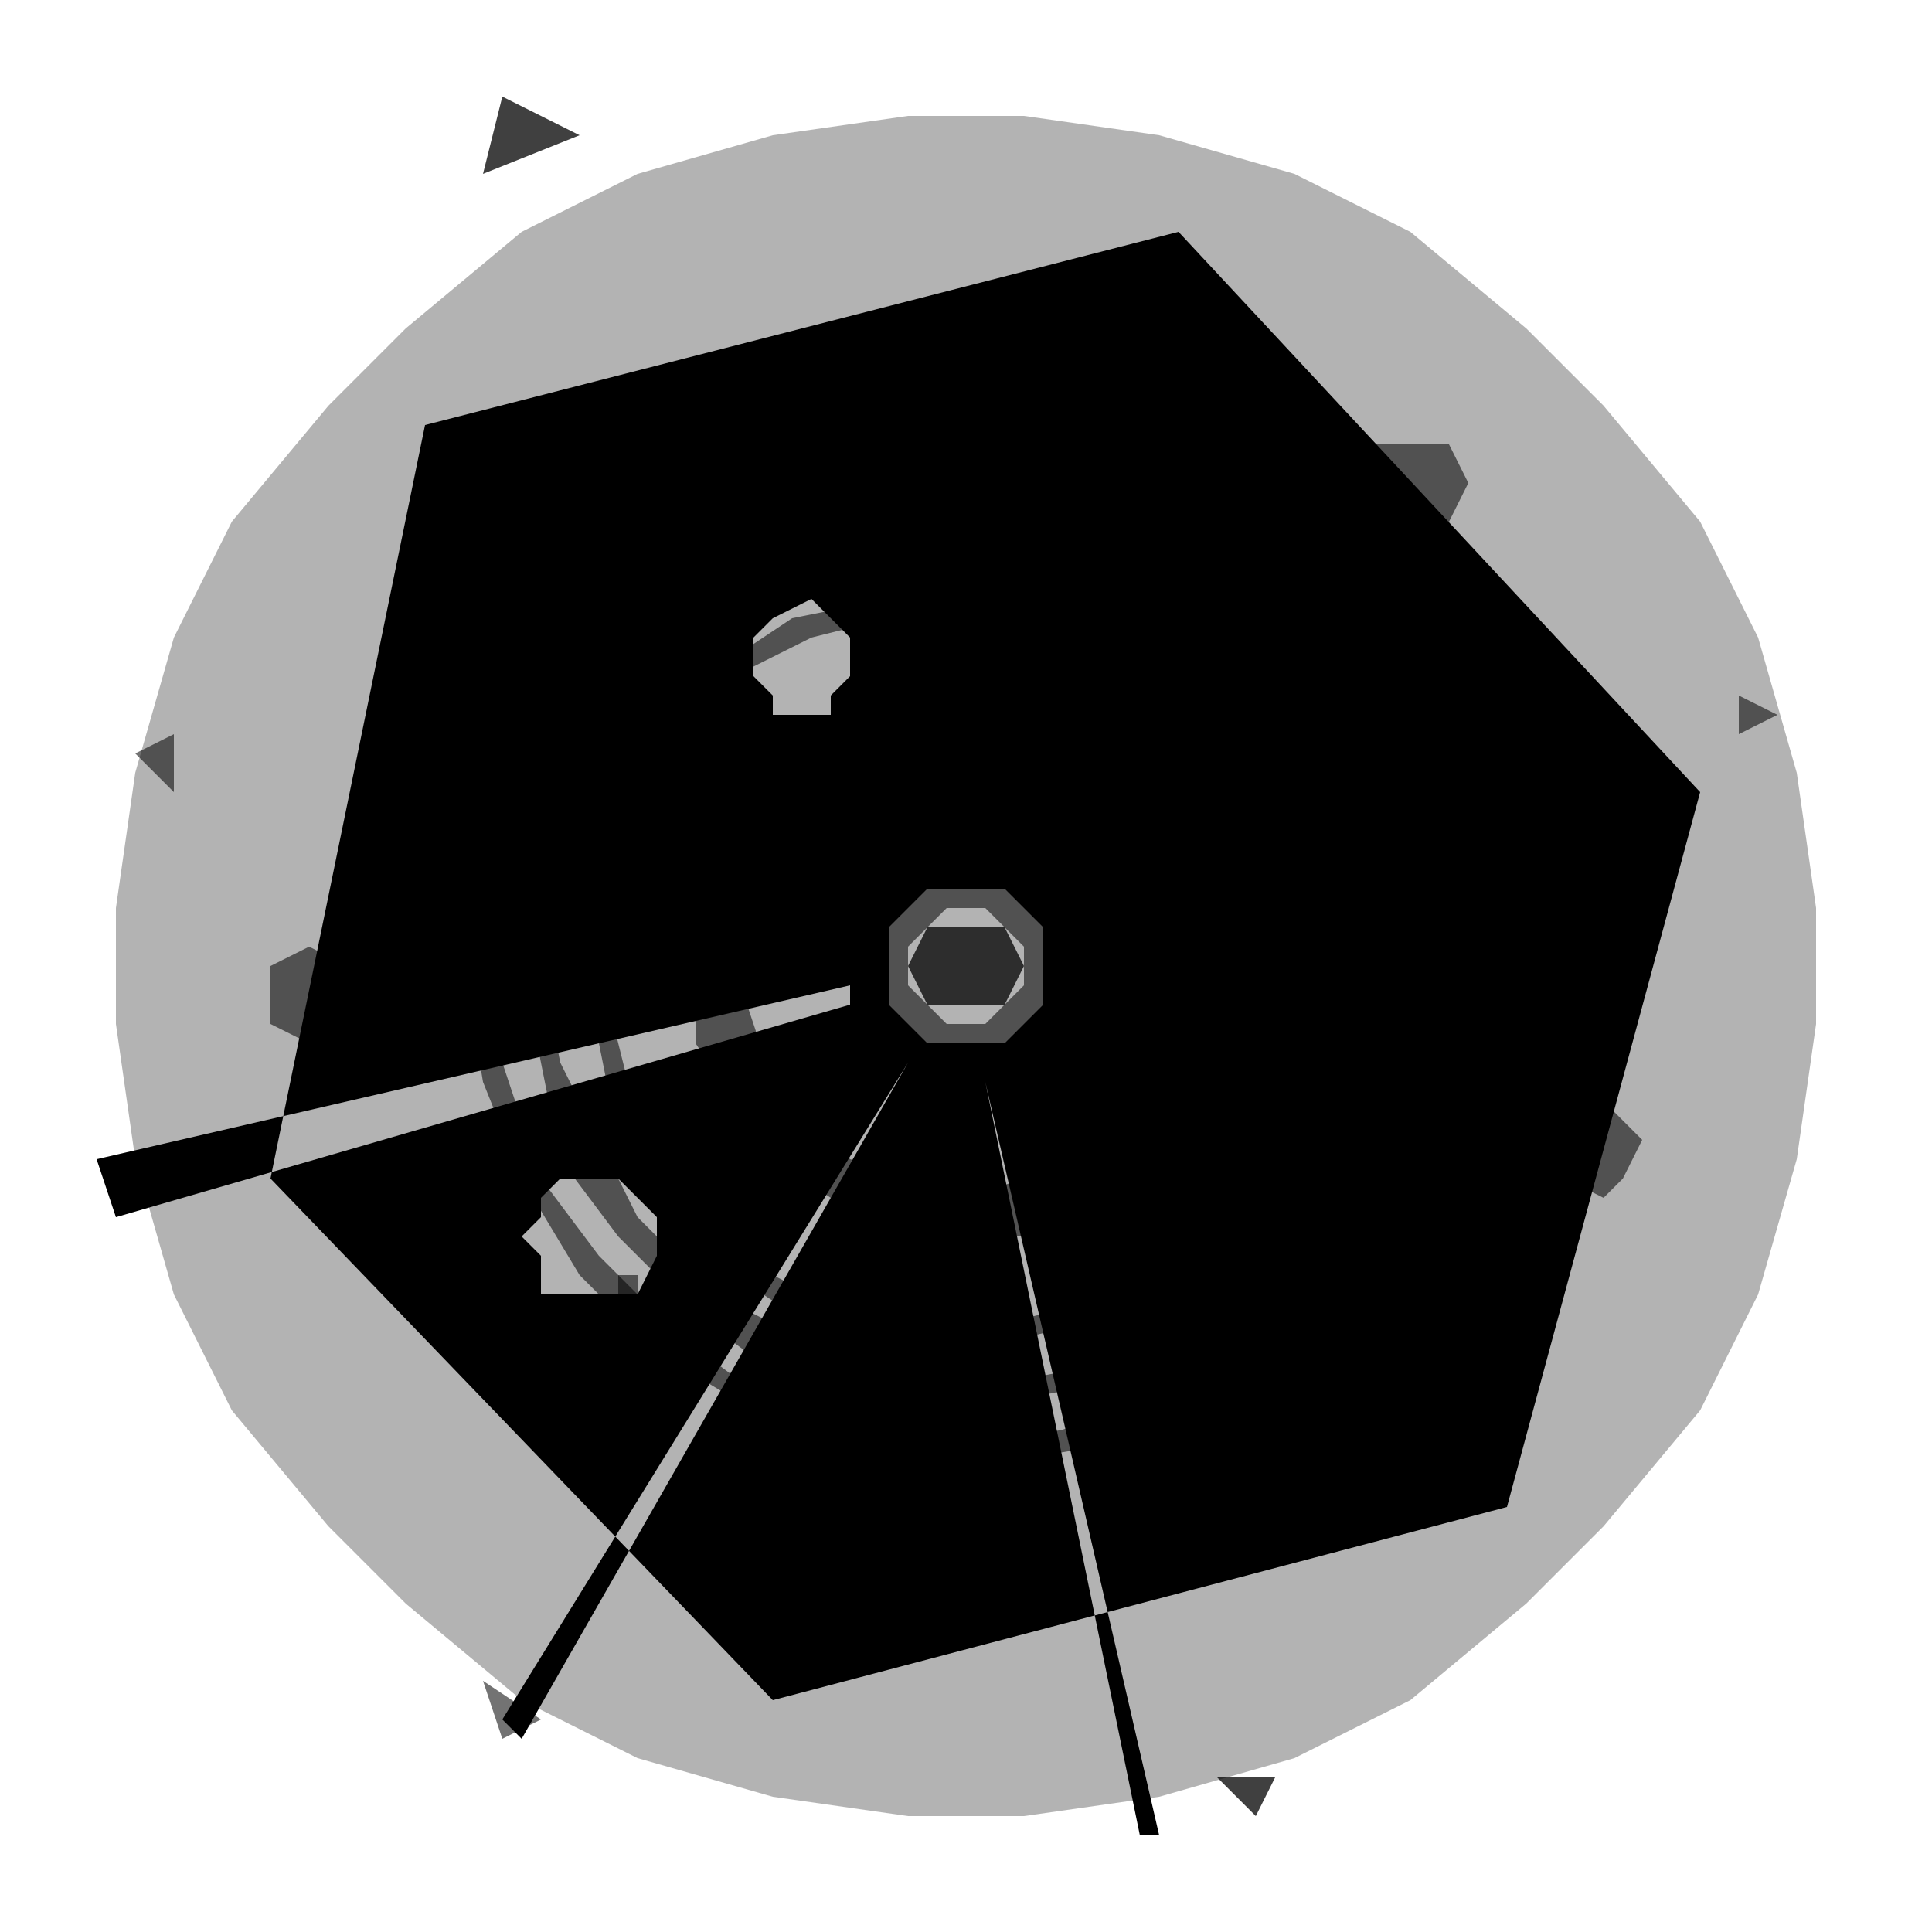
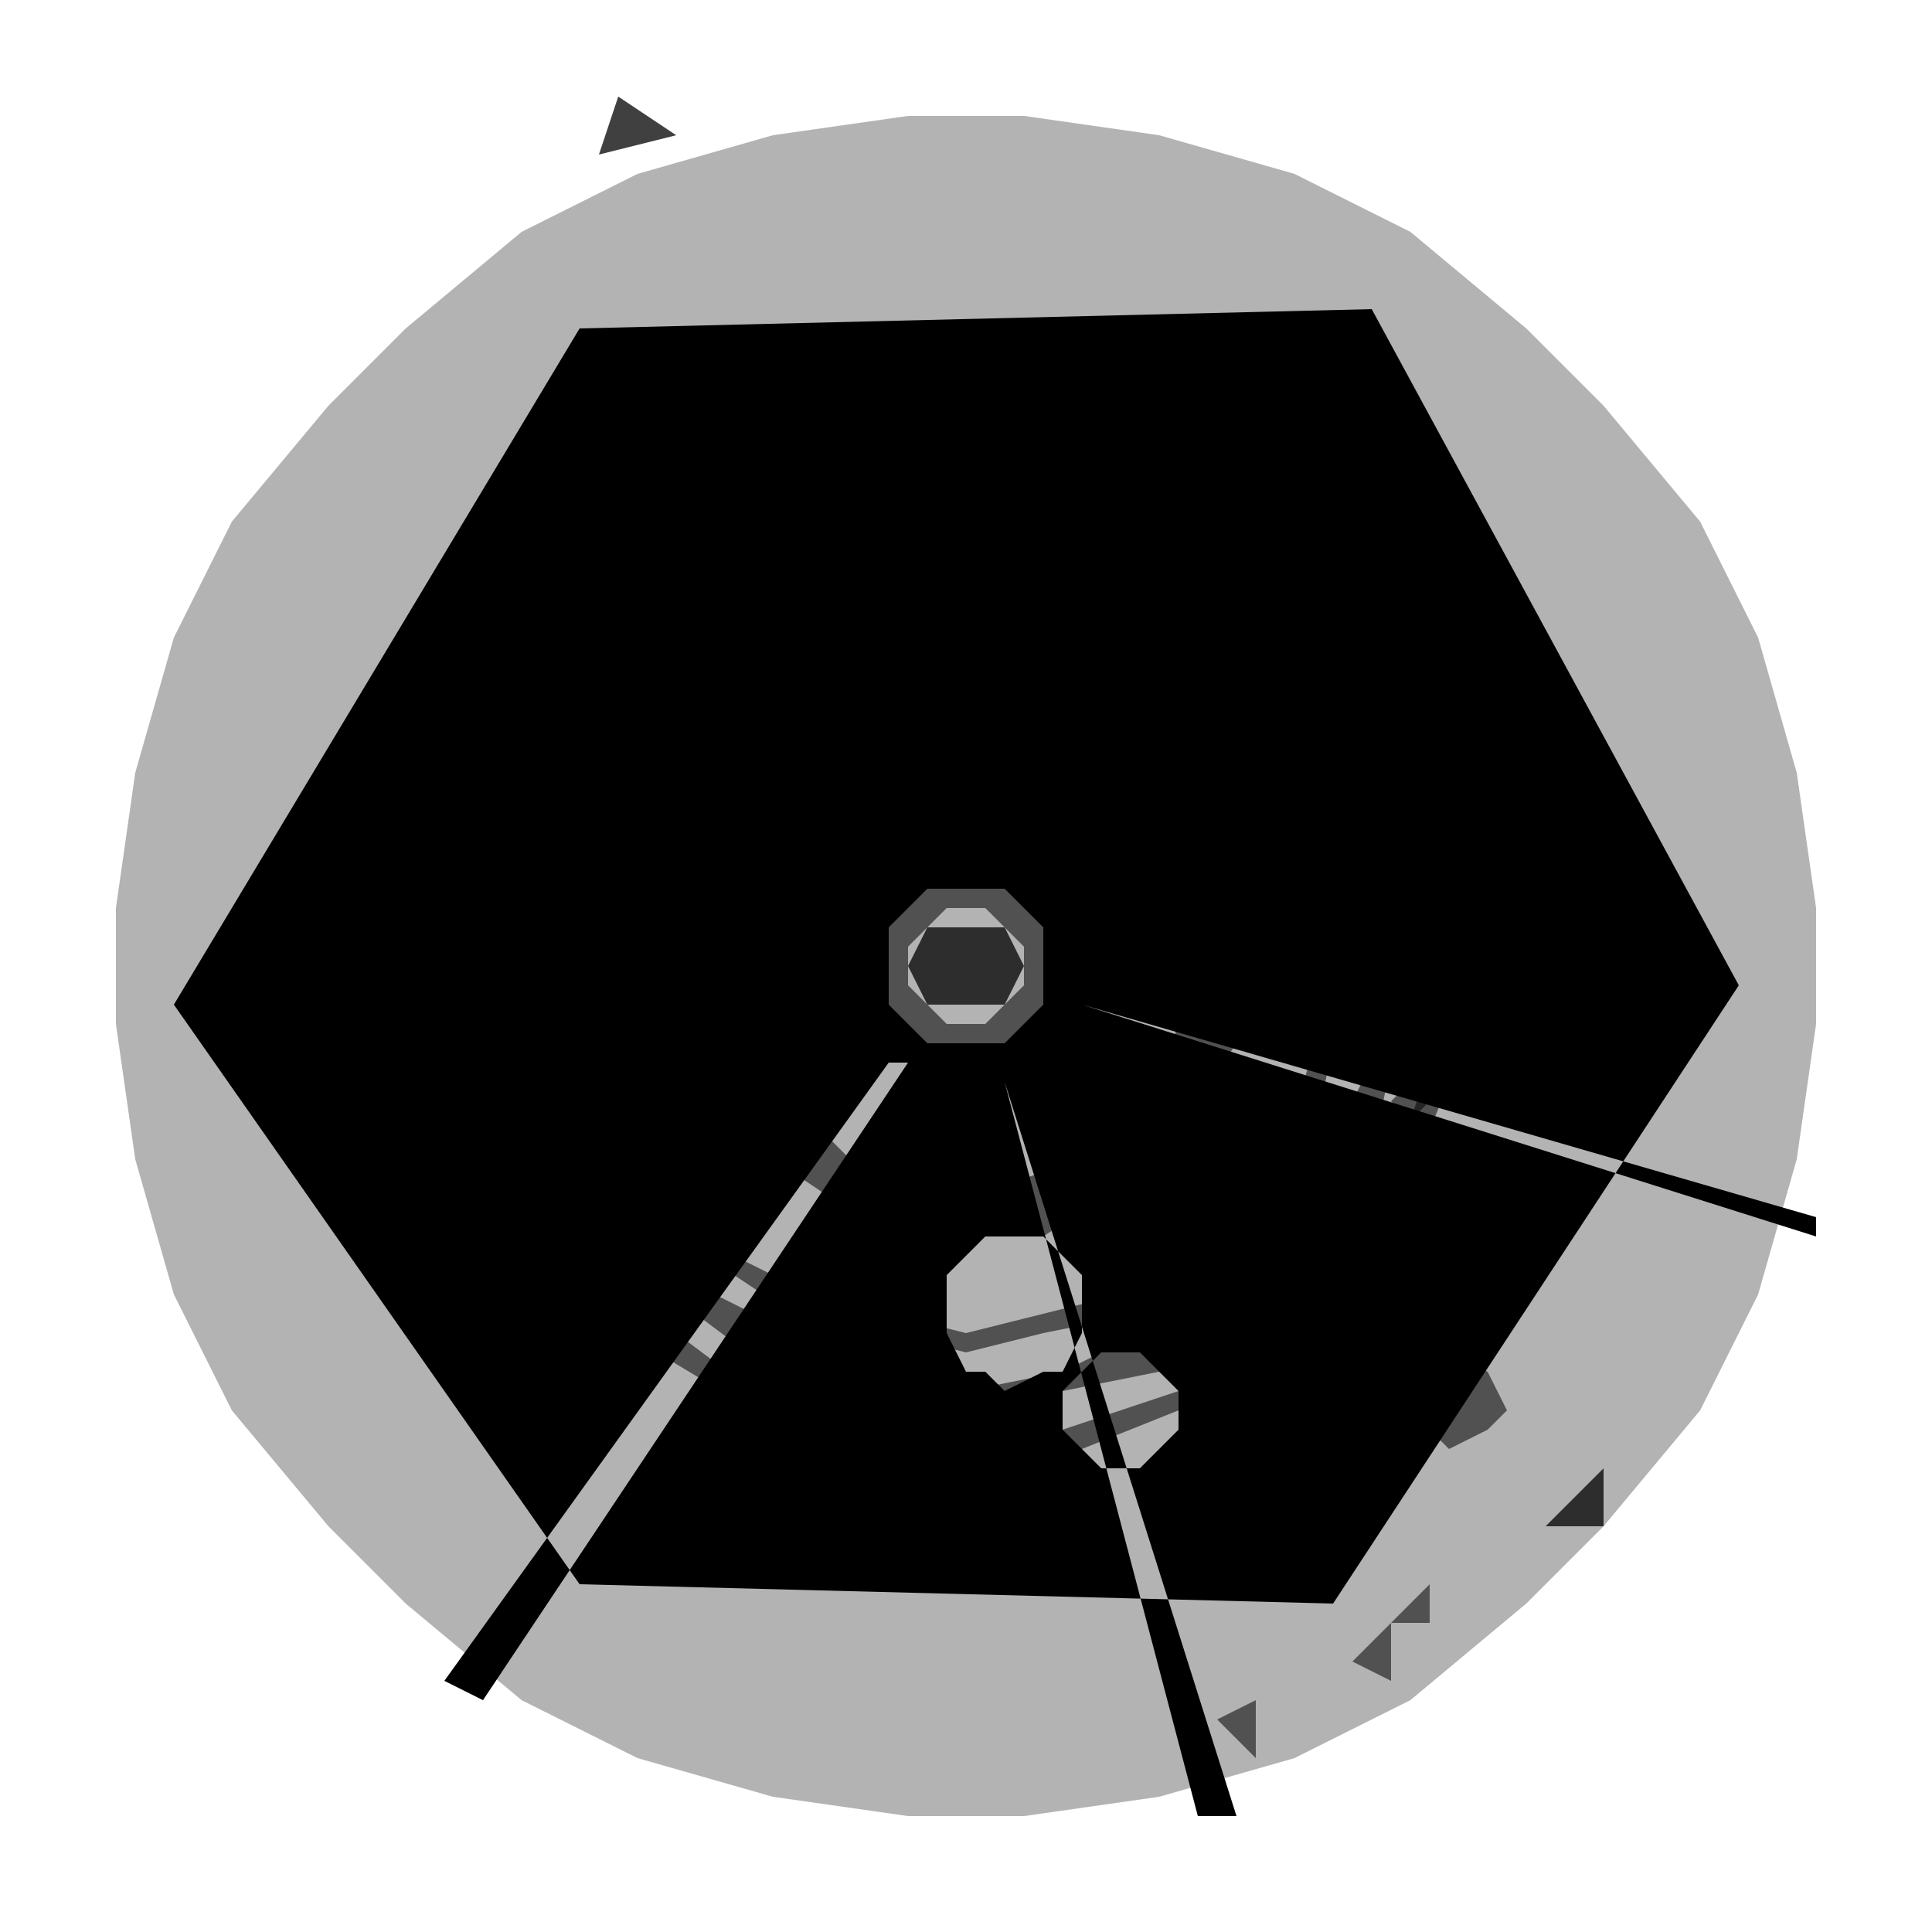
<svg xmlns="http://www.w3.org/2000/svg" viewBox="0 0 100 100" role="img" aria-label="@playform/hook-dsh-convention-suggester - spike-star">
  <style>
		@media (prefers-reduced-motion: no-preference) {
			.hook-dsh-convention-suggester-scene * { transform-box: view-box; transform-origin: 50% 50%; }
- 		.hook-dsh-convention-suggester-counter { animation: hook-dsh-convention-suggester-counter 25s linear -2s infinite; }
+ 		.hook-dsh-convention-suggester-counter { animation: hook-dsh-convention-suggester-counter 27s linear -3s infinite; }
		@keyframes hook-dsh-convention-suggester-counter { to { transform: rotate(-360deg); } }
- 		.hook-dsh-convention-suggester-breathe { animation: hook-dsh-convention-suggester-breathe 7s ease-in-out -2s infinite; }
+ 		.hook-dsh-convention-suggester-breathe { animation: hook-dsh-convention-suggester-breathe 6s ease-in-out -3s infinite; }
		@keyframes hook-dsh-convention-suggester-breathe { 50% { transform: scale(1.06); opacity: 0.85; } }
- 		.hook-dsh-convention-suggester-fire { animation: hook-dsh-convention-suggester-fire 3.1s ease-in-out infinite; }
+ 		.hook-dsh-convention-suggester-fire { animation: hook-dsh-convention-suggester-fire 2.9s ease-in-out infinite; }
		@keyframes hook-dsh-convention-suggester-fire { 0%, 100% { opacity: 0.35; } 50% { opacity: 1; } }
- 		.hook-dsh-convention-suggester-twinkle { animation: hook-dsh-convention-suggester-twinkle 7s ease-in-out -2s infinite; }
+ 		.hook-dsh-convention-suggester-twinkle { animation: hook-dsh-convention-suggester-twinkle 9s ease-in-out -3s infinite; }
		@keyframes hook-dsh-convention-suggester-twinkle { 0%, 100% { transform: scale(0.94); opacity: 0.4; } 50% { transform: scale(1.06); opacity: 1; } }
		}
	</style>
  <defs>
    <path id="hook-dsh-convention-suggester-0" d="M91,67 L88,73 L83,79 L79,83 L73,88 L67,91 L60,93 L53,94 L47,94 L40,93 L33,91 L27,88 L21,83 L17,79 L12,73 L9,67 L7,60 L6,53 L6,47 L7,40 L9,33 L12,27 L17,21 L21,17 L27,12 L33,9 L40,7 L47,6 L53,6 L60,7 L67,9 L73,12 L79,17 L83,21 L88,27 L91,33 L93,40 L94,47 L94,53 L93,60 Z" />
-     <path id="hook-dsh-convention-suggester-1" d="M85,59 L84,61 L83,62 L81,61 L80,59 L81,58 L83,57 L84,58 Z" />
-     <path id="hook-dsh-convention-suggester-2" d="M76,25 L75,27 L73,28 L71,27 L71,25 L71,23 L73,23 L75,23 Z" />
-     <path id="hook-dsh-convention-suggester-3" d="M18,52 L18,53 L16,54 L14,53 L14,52 L14,50 L16,49 L18,50 Z" />
-     <path id="hook-dsh-convention-suggester-4" d="M78,78 L40,88 L14,61 L22,22 L61,12 L88,41 Z M51,56 L60,95 L59,95 L51,56 Z M44,34 L44,35 L43,36 L43,37 L42,37 L40,37 L40,36 L39,35 L39,34 L39,33 L40,32 L40,32 L42,31 L43,32 L43,32 L44,33 Z M47,55 L27,90 L26,89 L47,55 Z M44,52 L6,63 L5,60 L44,51 Z M34,64 L34,65 L33,67 L32,67 L31,67 L29,67 L28,67 L28,65 L27,64 L28,63 L28,62 L29,61 L31,61 L32,61 L33,62 L34,63 Z M54,50 L54,52 L53,53 L52,54 L50,54 L48,54 L47,53 L46,52 L46,50 L46,48 L47,47 L48,46 L50,46 L52,46 L53,47 L54,48 Z" />
+     <path id="hook-dsh-convention-suggester-1" d="M78,73 L77,74 L75,75 L74,74 L73,73 L74,71 L75,70 L77,71 Z" />
+     <path id="hook-dsh-convention-suggester-2" d="M86,47 L86,49 L84,49 L82,49 L81,47 L82,45 L84,45 L86,45 Z" />
+     <path id="hook-dsh-convention-suggester-3" d="M19,46 L18,48 L16,48 L15,48 L14,46 L15,44 L16,43 L18,44 Z" />
+     <path id="hook-dsh-convention-suggester-4" d="M90,51 L69,83 L30,82 L9,52 L30,17 L71,16 Z M56,52 L94,63 L94,64 L56,52 Z M56,68 L56,69 L55,71 L54,71 L52,72 L51,71 L50,71 L49,69 L49,68 L49,66 L50,65 L51,64 L52,64 L54,64 L55,65 L56,66 Z M52,56 L64,94 L62,94 L52,56 Z M47,55 L25,88 L23,87 L46,55 Z M61,73 L61,74 L60,75 L59,76 L58,76 L57,76 L56,75 L55,74 L55,73 L55,72 L56,71 L57,70 L58,70 L59,70 L60,71 L61,72 Z M54,50 L54,52 L53,53 L52,54 L50,54 L48,54 L47,53 L46,52 L46,50 L46,48 L47,47 L48,46 L50,46 L52,46 L53,47 L54,48 Z" />
    <path id="hook-dsh-convention-suggester-5" d="M64,50 L64,54 L62,57 L60,60 L57,62 L54,64 L50,64 L46,64 L43,62 L40,60 L38,57 L36,54 L36,50 L36,46 L38,43 L40,40 L43,38 L46,36 L50,36 L54,36 L57,38 L60,40 L62,43 L64,46 Z M62,50 L61,53 L60,56 L58,58 L56,60 L53,61 L50,62 L47,61 L44,60 L42,58 L40,56 L39,53 L38,50 L39,47 L40,44 L42,42 L44,40 L47,39 L50,38 L53,39 L56,40 L58,42 L60,44 L61,47 Z" />
    <path id="hook-dsh-convention-suggester-6" d="M55,50 L55,52 L54,54 L52,55 L50,55 L48,55 L46,54 L45,52 L45,50 L45,48 L46,46 L48,45 L50,45 L52,45 L54,46 L55,48 Z M53,50 L53,51 L52,52 L51,53 L50,53 L49,53 L48,52 L47,51 L47,50 L47,49 L48,48 L49,47 L50,47 L51,47 L52,48 L53,49 Z" />
    <path id="hook-dsh-convention-suggester-7" d="M70,50 L69,54 L68,59 L66,62 L62,66 L59,68 L54,69 L50,70 L46,69 L41,68 L38,66 L34,62 L32,59 L31,54 L30,50 L31,46 L32,41 L34,38 L38,34 L41,32 L46,31 L50,30 L54,31 L59,32 L62,34 L66,38 L68,41 L69,46 Z M69,50 L68,54 L67,58 L65,62 L62,65 L58,67 L54,68 L50,69 L46,68 L42,67 L38,65 L35,62 L33,58 L32,54 L31,50 L32,46 L33,42 L35,38 L38,35 L42,33 L46,32 L50,31 L54,32 L58,33 L62,35 L65,38 L67,42 L68,46 Z" />
    <path id="hook-dsh-convention-suggester-8" d="M73,50 L72,55 L71,60 L68,64 L64,68 L60,71 L55,72 L50,73 L45,72 L40,71 L36,68 L32,64 L29,60 L28,55 L27,50 L28,45 L29,40 L32,36 L36,32 L40,29 L45,28 L50,27 L55,28 L60,29 L64,32 L68,36 L71,40 L72,45 Z M72,50 L71,55 L69,59 L67,63 L63,67 L59,69 L55,71 L50,72 L45,71 L41,69 L37,67 L33,63 L31,59 L29,55 L28,50 L29,45 L31,41 L33,37 L37,33 L41,31 L45,29 L50,28 L55,29 L59,31 L63,33 L67,37 L69,41 L71,45 Z" />
    <path id="hook-dsh-convention-suggester-9" d="M76,50 L75,56 L73,61 L70,66 L66,70 L61,73 L56,75 L50,76 L44,75 L39,73 L34,70 L30,66 L27,61 L25,56 L24,50 L25,44 L27,39 L30,34 L34,30 L39,27 L44,25 L50,24 L56,25 L61,27 L66,30 L70,34 L73,39 L75,44 Z M75,50 L74,55 L72,61 L69,65 L65,69 L61,72 L55,74 L50,75 L45,74 L39,72 L35,69 L31,65 L28,61 L26,55 L25,50 L26,45 L28,39 L31,35 L35,31 L39,28 L45,26 L50,25 L55,26 L61,28 L65,31 L69,35 L72,39 L74,45 Z" />
    <path id="hook-dsh-convention-suggester-10" d="M74,57 L73,58 L73,58 L72,57 L73,56 L73,56 Z" />
    <path id="hook-dsh-convention-suggester-11" d="M33,66 L33,67 L32,67 L32,66 L32,66 L33,66 Z" />
    <path id="hook-dsh-convention-suggester-12" d="M45,27 L45,27 L44,27 L44,27 L44,26 L45,26 Z" />
-     <path id="hook-dsh-convention-suggester-13" d="M28,89 L26,90 L25,87 Z" />
-     <path id="hook-dsh-convention-suggester-14" d="M66,92 L65,94 L63,92 Z" />
-     <path id="hook-dsh-convention-suggester-15" d="M90,36 L92,37 L90,38 Z" />
-     <path id="hook-dsh-convention-suggester-16" d="M25,9 L26,5 L30,7 Z" />
-     <path id="hook-dsh-convention-suggester-17" d="M9,41 L7,39 L9,38 Z" />
+     <path id="hook-dsh-convention-suggester-13" d="M74,82 L74,84 L72,84 Z" />
+     <path id="hook-dsh-convention-suggester-14" d="M31,8 L32,5 L35,7 Z" />
+     <path id="hook-dsh-convention-suggester-15" d="M72,84 L72,87 L70,86 Z" />
+     <path id="hook-dsh-convention-suggester-16" d="M83,76 L83,79 L80,79 Z" />
+     <path id="hook-dsh-convention-suggester-17" d="M65,88 L65,91 L63,89 Z" />
    <path id="hook-dsh-convention-suggester-18" d="M53,50 L52,52 L51,52 L49,52 L48,52 L47,50 L48,48 L49,48 L51,48 L52,48 Z" />
  </defs>
  <g class="hook-dsh-convention-suggester-scene">
    <g fill="currentColor" fill-opacity="0.3" fill-rule="evenodd">
      <use class="hook-dsh-convention-suggester-breathe" href="#hook-dsh-convention-suggester-0" />
    </g>
    <g fill="currentColor" fill-opacity="0.55" fill-rule="evenodd">
-       <use class="hook-dsh-convention-suggester-fire" style="animation-delay:-2.00s" href="#hook-dsh-convention-suggester-1" />
-       <use class="hook-dsh-convention-suggester-fire" style="animation-delay:-2.18s" href="#hook-dsh-convention-suggester-2" />
-       <use class="hook-dsh-convention-suggester-fire" style="animation-delay:-2.36s" href="#hook-dsh-convention-suggester-3" />
+       <use class="hook-dsh-convention-suggester-fire" style="animation-delay:-3.00s" href="#hook-dsh-convention-suggester-1" />
+       <use class="hook-dsh-convention-suggester-fire" style="animation-delay:-3.18s" href="#hook-dsh-convention-suggester-2" />
+       <use class="hook-dsh-convention-suggester-fire" style="animation-delay:-3.36s" href="#hook-dsh-convention-suggester-3" />
    </g>
    <g fill="currentColor" fill-opacity="1" fill-rule="evenodd">
      <use href="#hook-dsh-convention-suggester-4" />
    </g>
    <g fill="currentColor" fill-opacity="0.55" fill-rule="evenodd">
      <use class="hook-dsh-convention-suggester-breathe" href="#hook-dsh-convention-suggester-5" />
      <use class="hook-dsh-convention-suggester-breathe" href="#hook-dsh-convention-suggester-6" />
      <use class="hook-dsh-convention-suggester-breathe" href="#hook-dsh-convention-suggester-7" />
      <use class="hook-dsh-convention-suggester-breathe" href="#hook-dsh-convention-suggester-8" />
      <use class="hook-dsh-convention-suggester-breathe" href="#hook-dsh-convention-suggester-9" />
      <use class="hook-dsh-convention-suggester-counter" href="#hook-dsh-convention-suggester-10" />
      <use class="hook-dsh-convention-suggester-counter" href="#hook-dsh-convention-suggester-11" />
      <use class="hook-dsh-convention-suggester-counter" href="#hook-dsh-convention-suggester-12" />
      <use class="hook-dsh-convention-suggester-twinkle" href="#hook-dsh-convention-suggester-13" />
    </g>
    <g fill="currentColor" fill-opacity="0.75" fill-rule="evenodd">
      <use class="hook-dsh-convention-suggester-twinkle" href="#hook-dsh-convention-suggester-14" />
    </g>
    <g fill="currentColor" fill-opacity="0.55" fill-rule="evenodd">
      <use class="hook-dsh-convention-suggester-twinkle" href="#hook-dsh-convention-suggester-15" />
    </g>
    <g fill="currentColor" fill-opacity="0.75" fill-rule="evenodd">
      <use class="hook-dsh-convention-suggester-twinkle" href="#hook-dsh-convention-suggester-16" />
    </g>
    <g fill="currentColor" fill-opacity="0.55" fill-rule="evenodd">
      <use class="hook-dsh-convention-suggester-twinkle" href="#hook-dsh-convention-suggester-17" />
    </g>
    <g fill="currentColor" fill-opacity="0.75" fill-rule="evenodd">
      <use class="hook-dsh-convention-suggester-breathe" href="#hook-dsh-convention-suggester-18" />
    </g>
  </g>
</svg>
